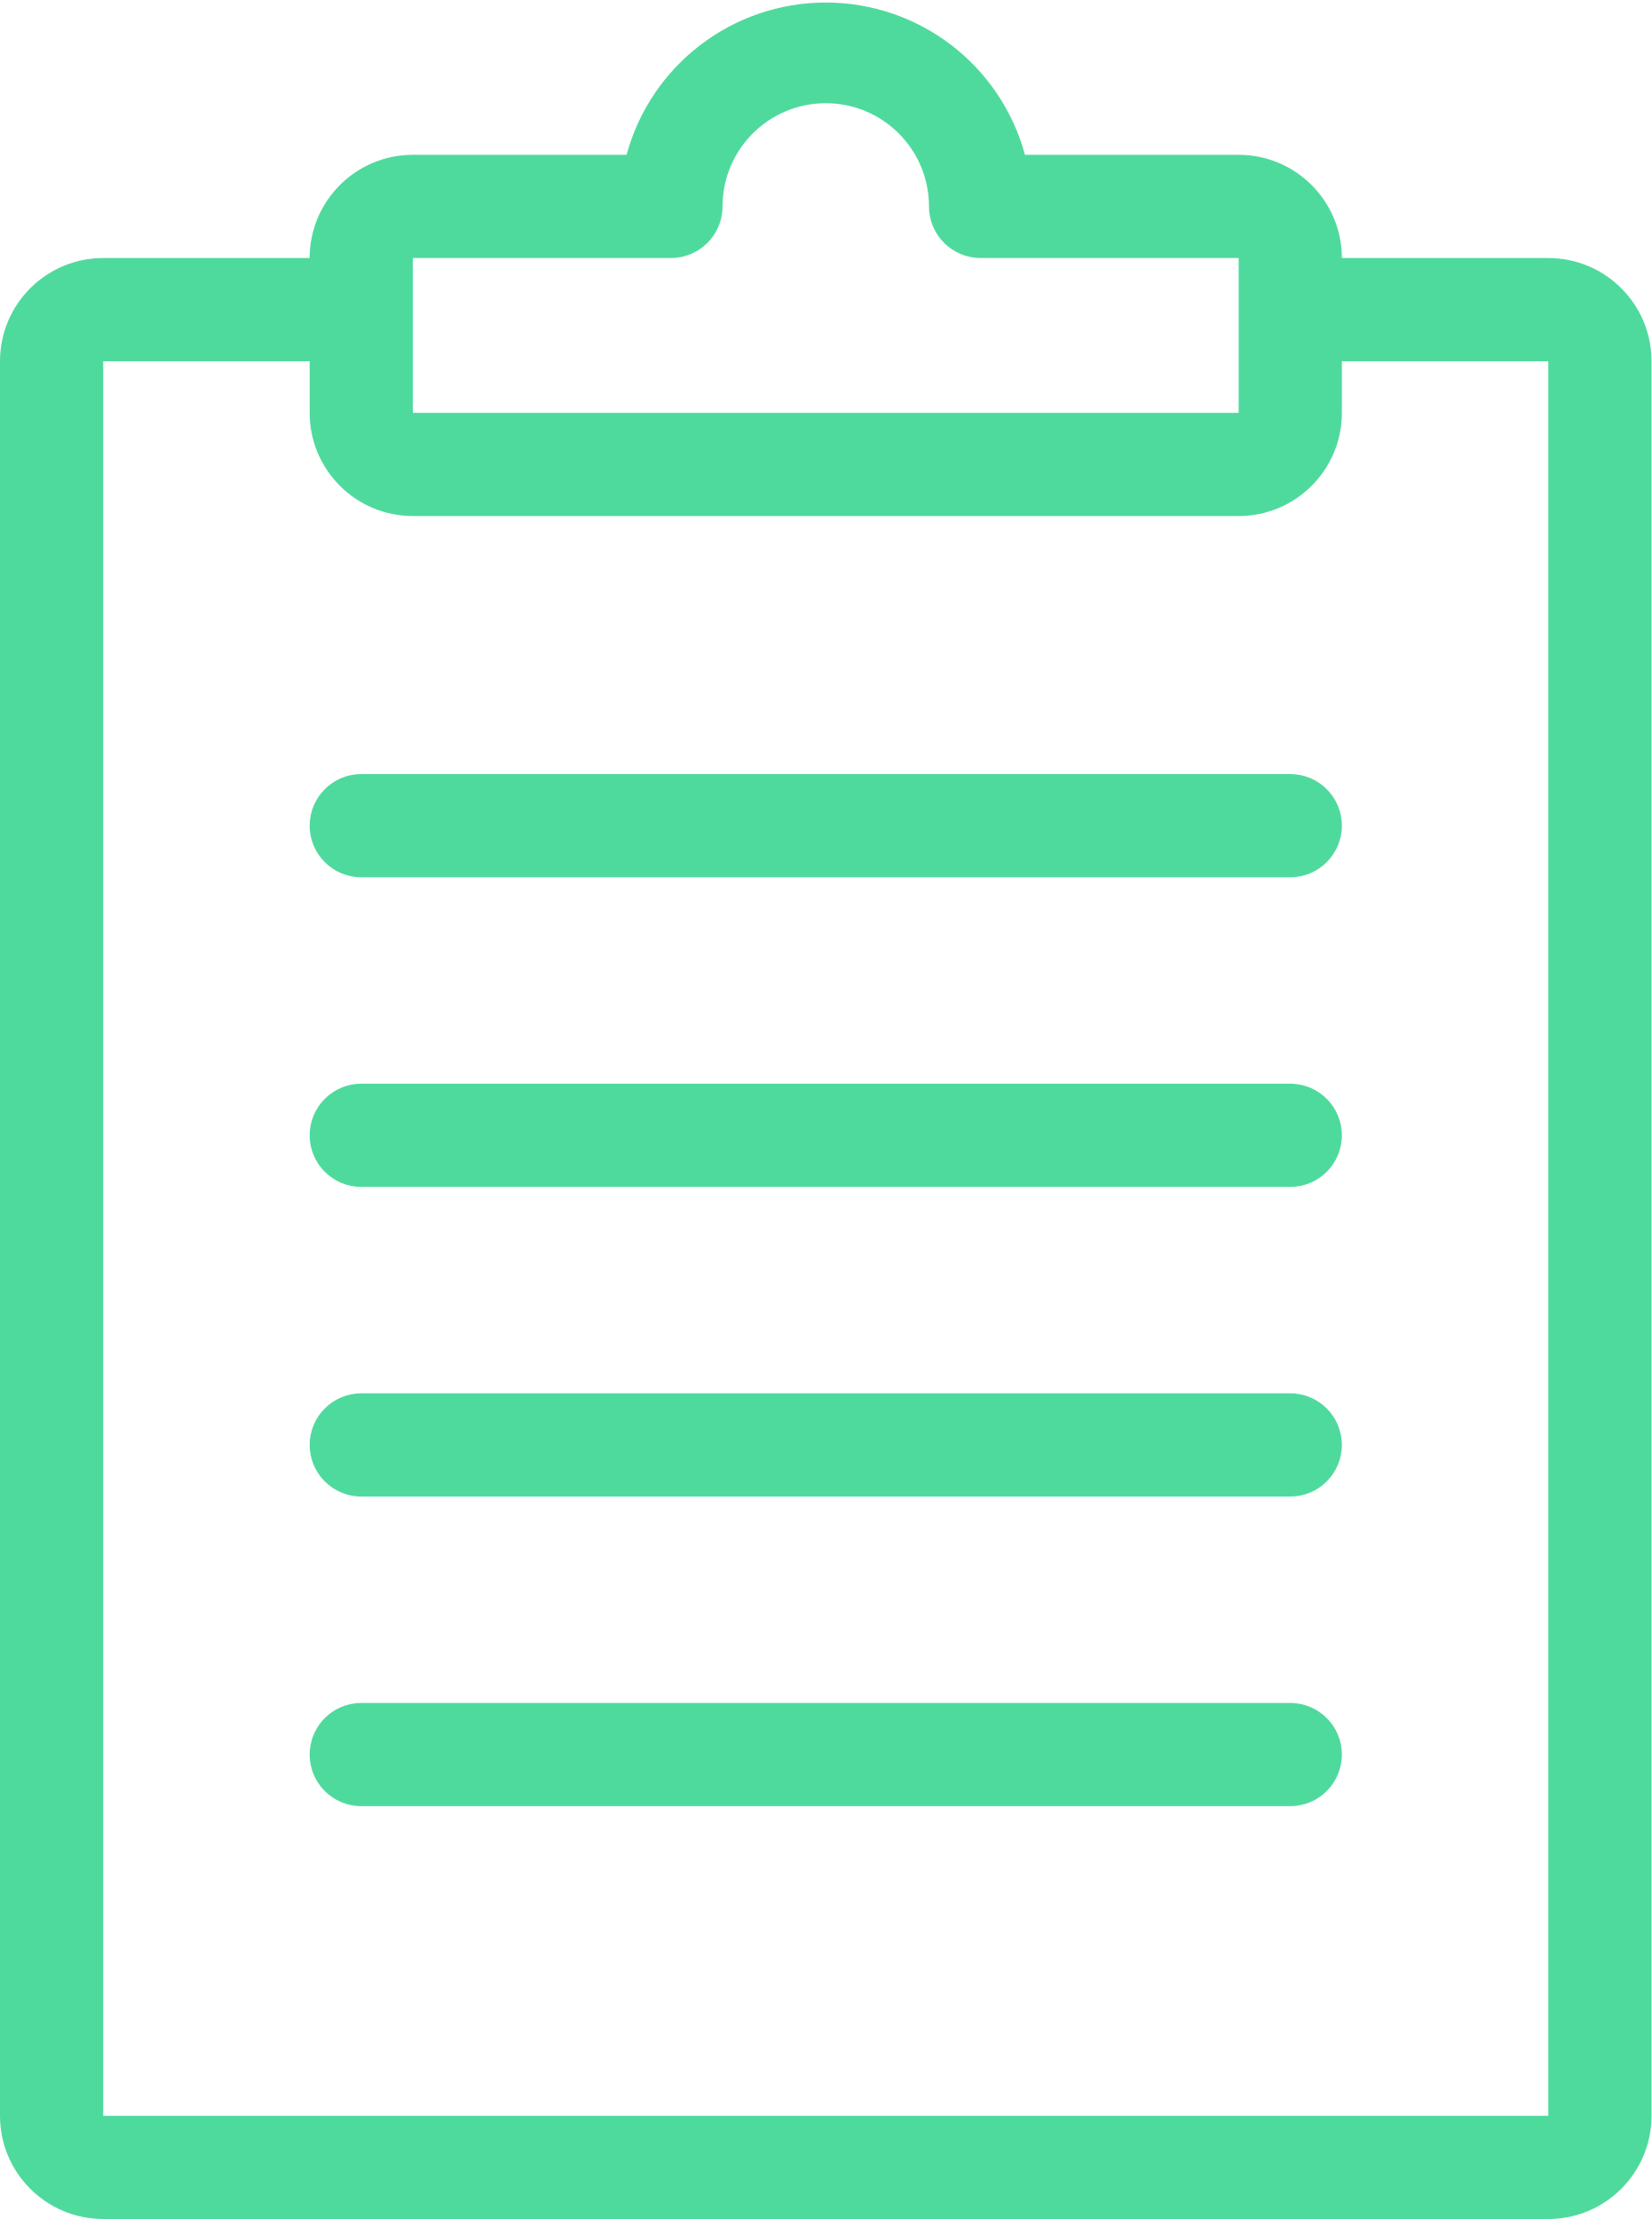
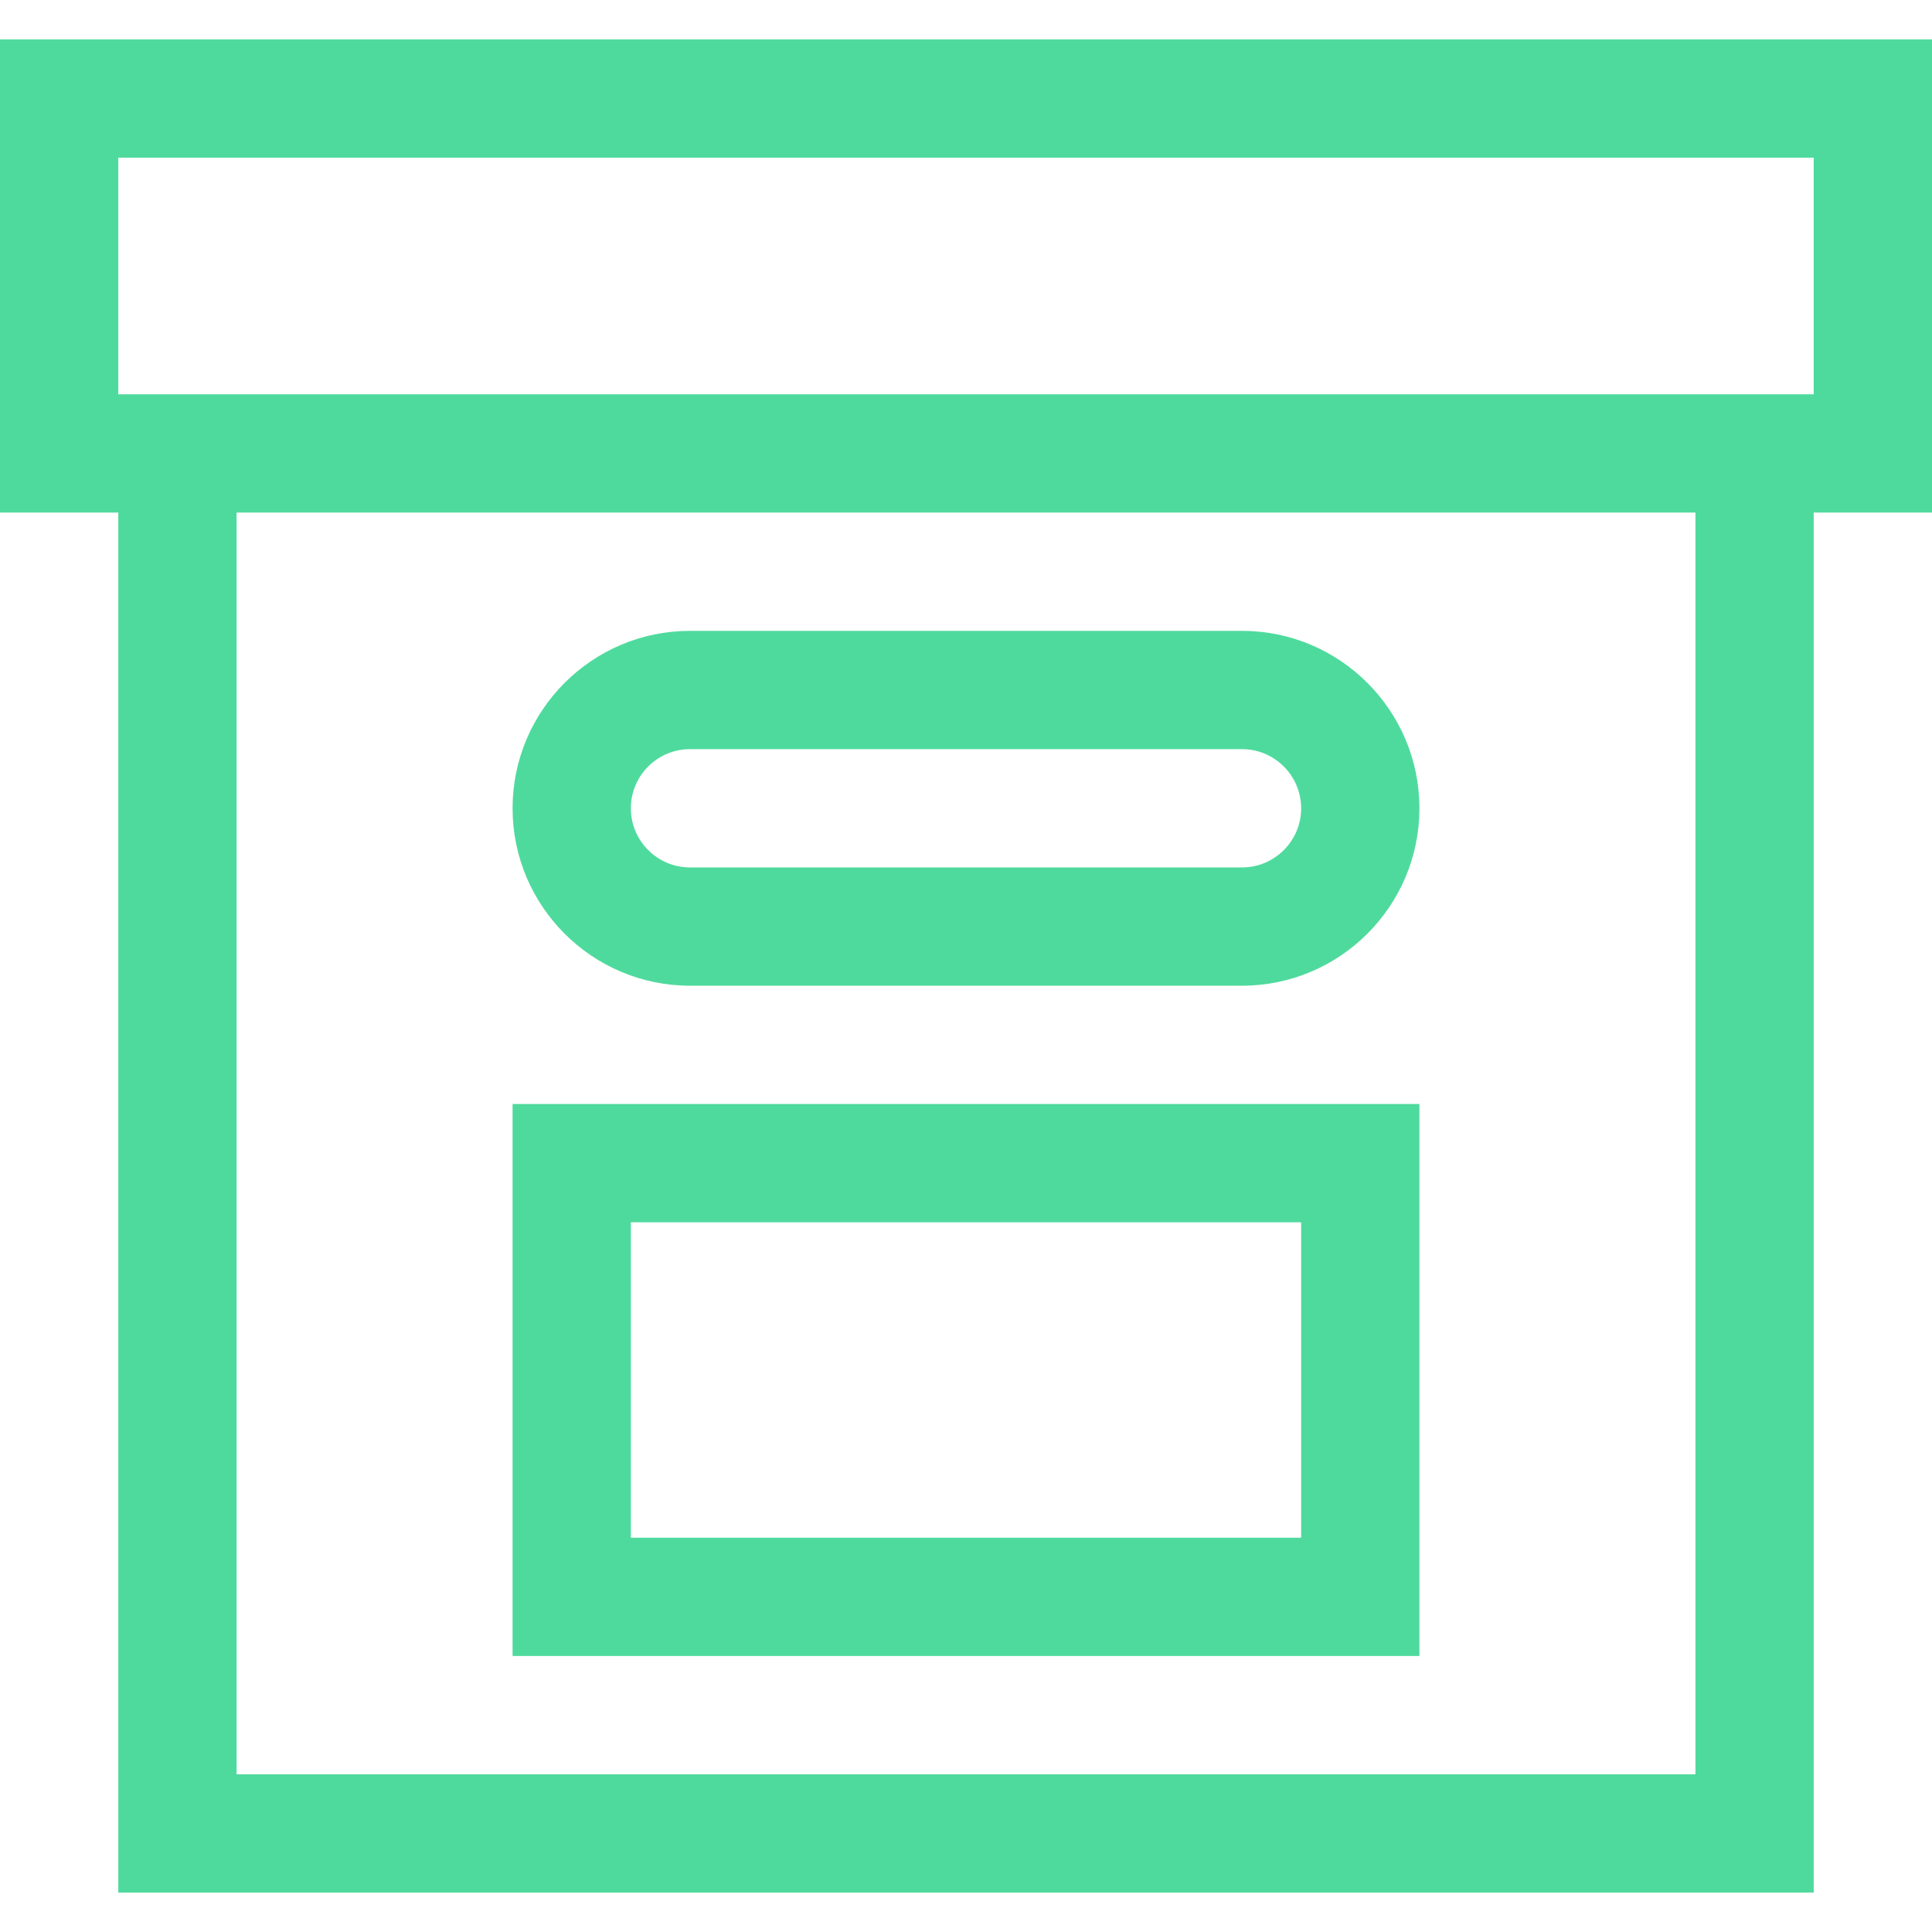
- <svg xmlns="http://www.w3.org/2000/svg" id="Layer_24" data-name="Layer 24" viewBox="0 0 32 43">
-   <defs>
-     <style>.cls-1{fill:#4fda9d;}</style>
-   </defs>
-   <path class="cls-1" d="M25,33H7a1,1,0,0,0,0,2H25a1,1,0,0,0,0-2Z" />
-   <path class="cls-1" d="M25,27H7a1,1,0,0,0,0,2H25a1,1,0,0,0,0-2Z" />
-   <path class="cls-1" d="M25,21H7a1,1,0,0,0,0,2H25a1,1,0,0,0,0-2Z" />
-   <path class="cls-1" d="M25,15H7a1,1,0,0,0,0,2H25a1,1,0,0,0,0-2Z" />
-   <path class="cls-1" d="M30,5H26a2,2,0,0,0-2-2H19.86a4,4,0,0,0-7.72,0H8A2,2,0,0,0,6,5H2A2,2,0,0,0,0,7V41a2,2,0,0,0,2,2H30a2,2,0,0,0,2-2V7A2,2,0,0,0,30,5ZM8,5h5a1,1,0,0,0,1-1,2,2,0,0,1,4,0,1,1,0,0,0,1,1h5V8H8ZM30,41H2V7H6V8a2,2,0,0,0,2,2H24a2,2,0,0,0,2-2V7h4Z" />
+ <svg xmlns="http://www.w3.org/2000/svg" version="1.1" id="Layer_1" x="0px" y="0px" viewBox="0 0 512 512" style="enable-background:new 0 0 512 512;" xml:space="preserve">
+   <defs id="defs53">
+ 	
+ 
+ 		
+ 	</defs>
+   <g id="g6" style="stroke:none;stroke-opacity:1;fill:#4fda9d;fill-opacity:1">
+     <g id="g4" style="stroke:none;stroke-opacity:1;fill:#4fda9d;fill-opacity:1">
+       <path d="M135.837,292.571v146.286h240.327V292.571H135.837z M344.816,407.51H167.184v-83.592h177.633V407.51z" id="path2" style="stroke:none;stroke-opacity:1;fill:#4fda9d;fill-opacity:1" />
+     </g>
+   </g>
+   <path d="M 0,10.449 V 135.837 H 31.347 V 501.551 H 480.653 V 135.837 H 512 V 10.449 Z M 449.306,470.204 H 62.694 V 135.837 H 449.306 Z M 480.653,104.49 H 31.347 V 41.796 h 449.306 z" id="path8" style="fill:#4fda9d;fill-opacity:1;stroke:none;stroke-opacity:1" />
+   <g id="g18" style="fill:#4fda9d;fill-opacity:1;stroke:none;stroke-opacity:1">
+     <g id="g16" style="fill:#4fda9d;fill-opacity:1;stroke:none;stroke-opacity:1">
+       <path d="M329.143,167.184H182.857c-25.927,0-47.02,21.093-47.02,47.02s21.093,47.02,47.02,47.02h146.286    c25.927,0,47.02-21.093,47.02-47.02S355.07,167.184,329.143,167.184z M329.143,229.878H182.857    c-8.642,0-15.674-7.031-15.674-15.673s7.031-15.673,15.674-15.673h146.286c8.642,0,15.673,7.031,15.673,15.673    S337.785,229.878,329.143,229.878z" id="path14" style="fill:#4fda9d;fill-opacity:1;stroke:none;stroke-opacity:1" />
+     </g>
+   </g>
+   <g id="g20" style="stroke:none;stroke-opacity:1;fill:#4fda9d;fill-opacity:1">
+ </g>
+   <g id="g22" style="stroke:none;stroke-opacity:1;fill:#4fda9d;fill-opacity:1">
+ </g>
+   <g id="g24" style="stroke:none;stroke-opacity:1;fill:#4fda9d;fill-opacity:1">
+ </g>
+   <g id="g26" style="stroke:none;stroke-opacity:1;fill:#4fda9d;fill-opacity:1">
+ </g>
+   <g id="g28" style="stroke:none;stroke-opacity:1;fill:#4fda9d;fill-opacity:1">
+ </g>
+   <g id="g30" style="stroke:none;stroke-opacity:1;fill:#4fda9d;fill-opacity:1">
+ </g>
+   <g id="g32" style="stroke:none;stroke-opacity:1;fill:#4fda9d;fill-opacity:1">
+ </g>
+   <g id="g34" style="stroke:none;stroke-opacity:1;fill:#4fda9d;fill-opacity:1">
+ </g>
+   <g id="g36" style="stroke:none;stroke-opacity:1;fill:#4fda9d;fill-opacity:1">
+ </g>
+   <g id="g38" style="stroke:none;stroke-opacity:1;fill:#4fda9d;fill-opacity:1">
+ </g>
+   <g id="g40" style="stroke:none;stroke-opacity:1;fill:#4fda9d;fill-opacity:1">
+ </g>
+   <g id="g42" style="stroke:none;stroke-opacity:1;fill:#4fda9d;fill-opacity:1">
+ </g>
+   <g id="g44" style="stroke:none;stroke-opacity:1;fill:#4fda9d;fill-opacity:1">
+ </g>
+   <g id="g46" style="stroke:none;stroke-opacity:1;fill:#4fda9d;fill-opacity:1">
+ </g>
+   <g id="g48" style="stroke:none;stroke-opacity:1;fill:#4fda9d;fill-opacity:1">
+ </g>
</svg>
